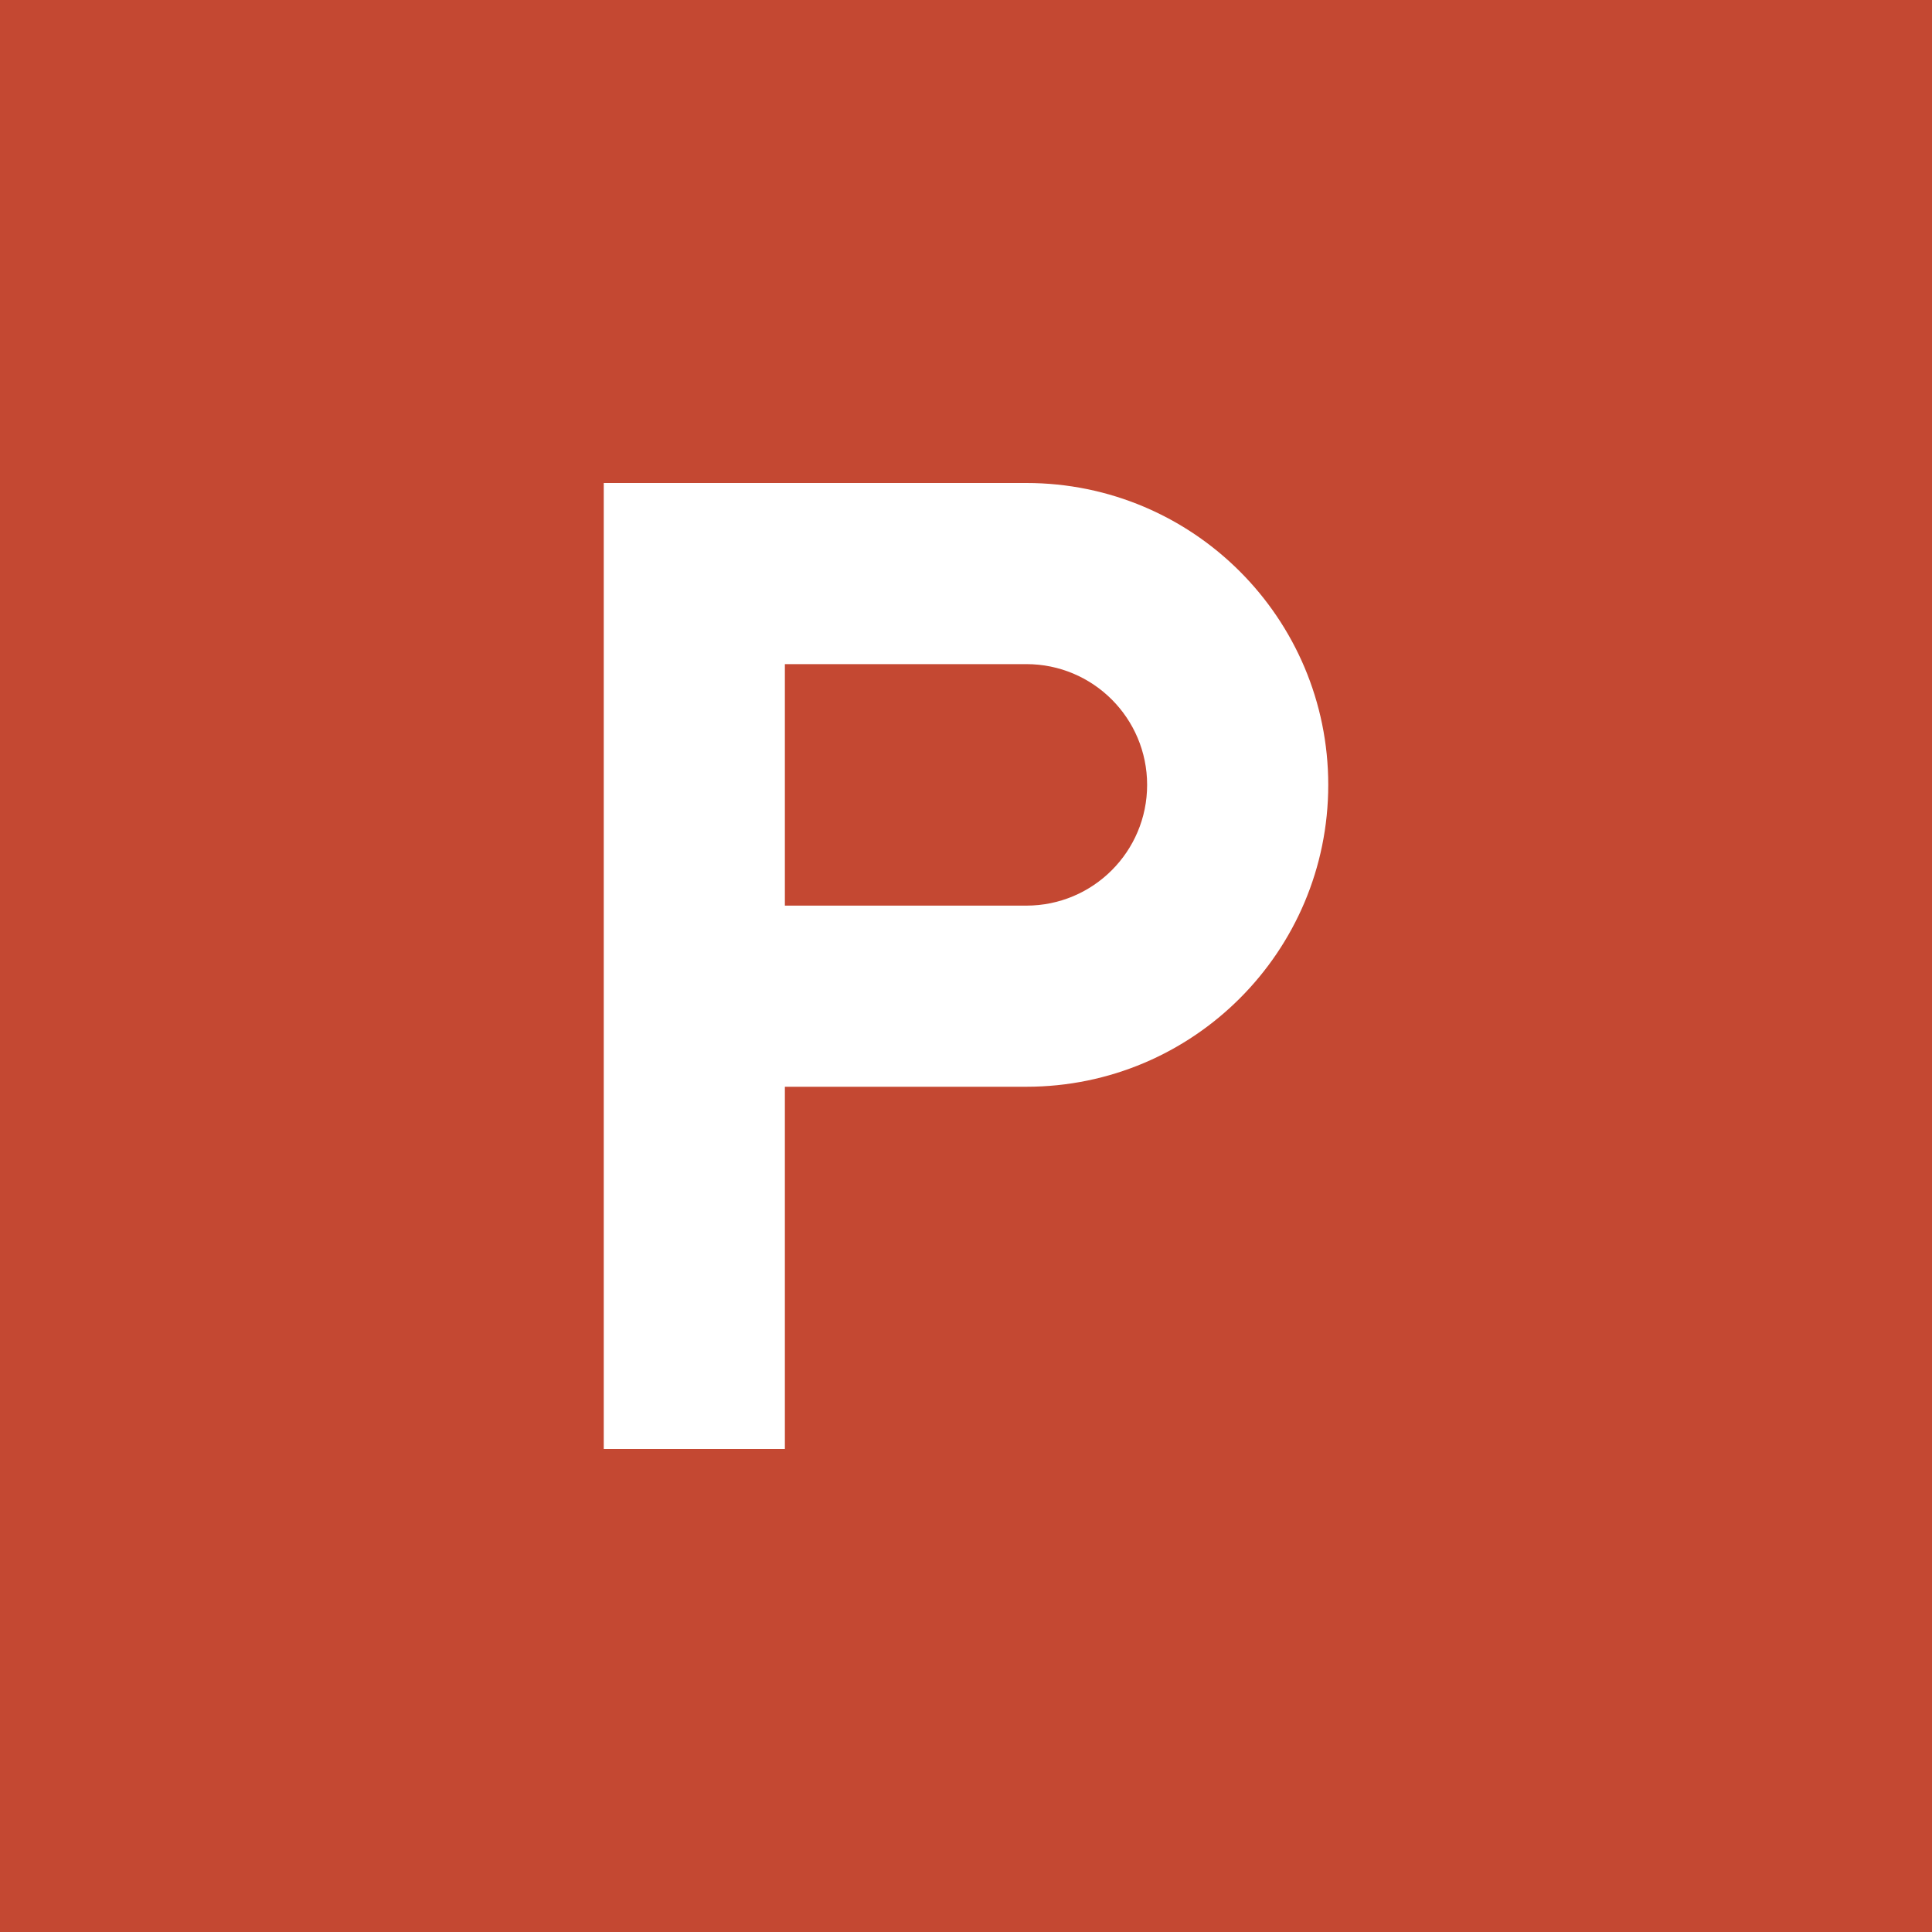
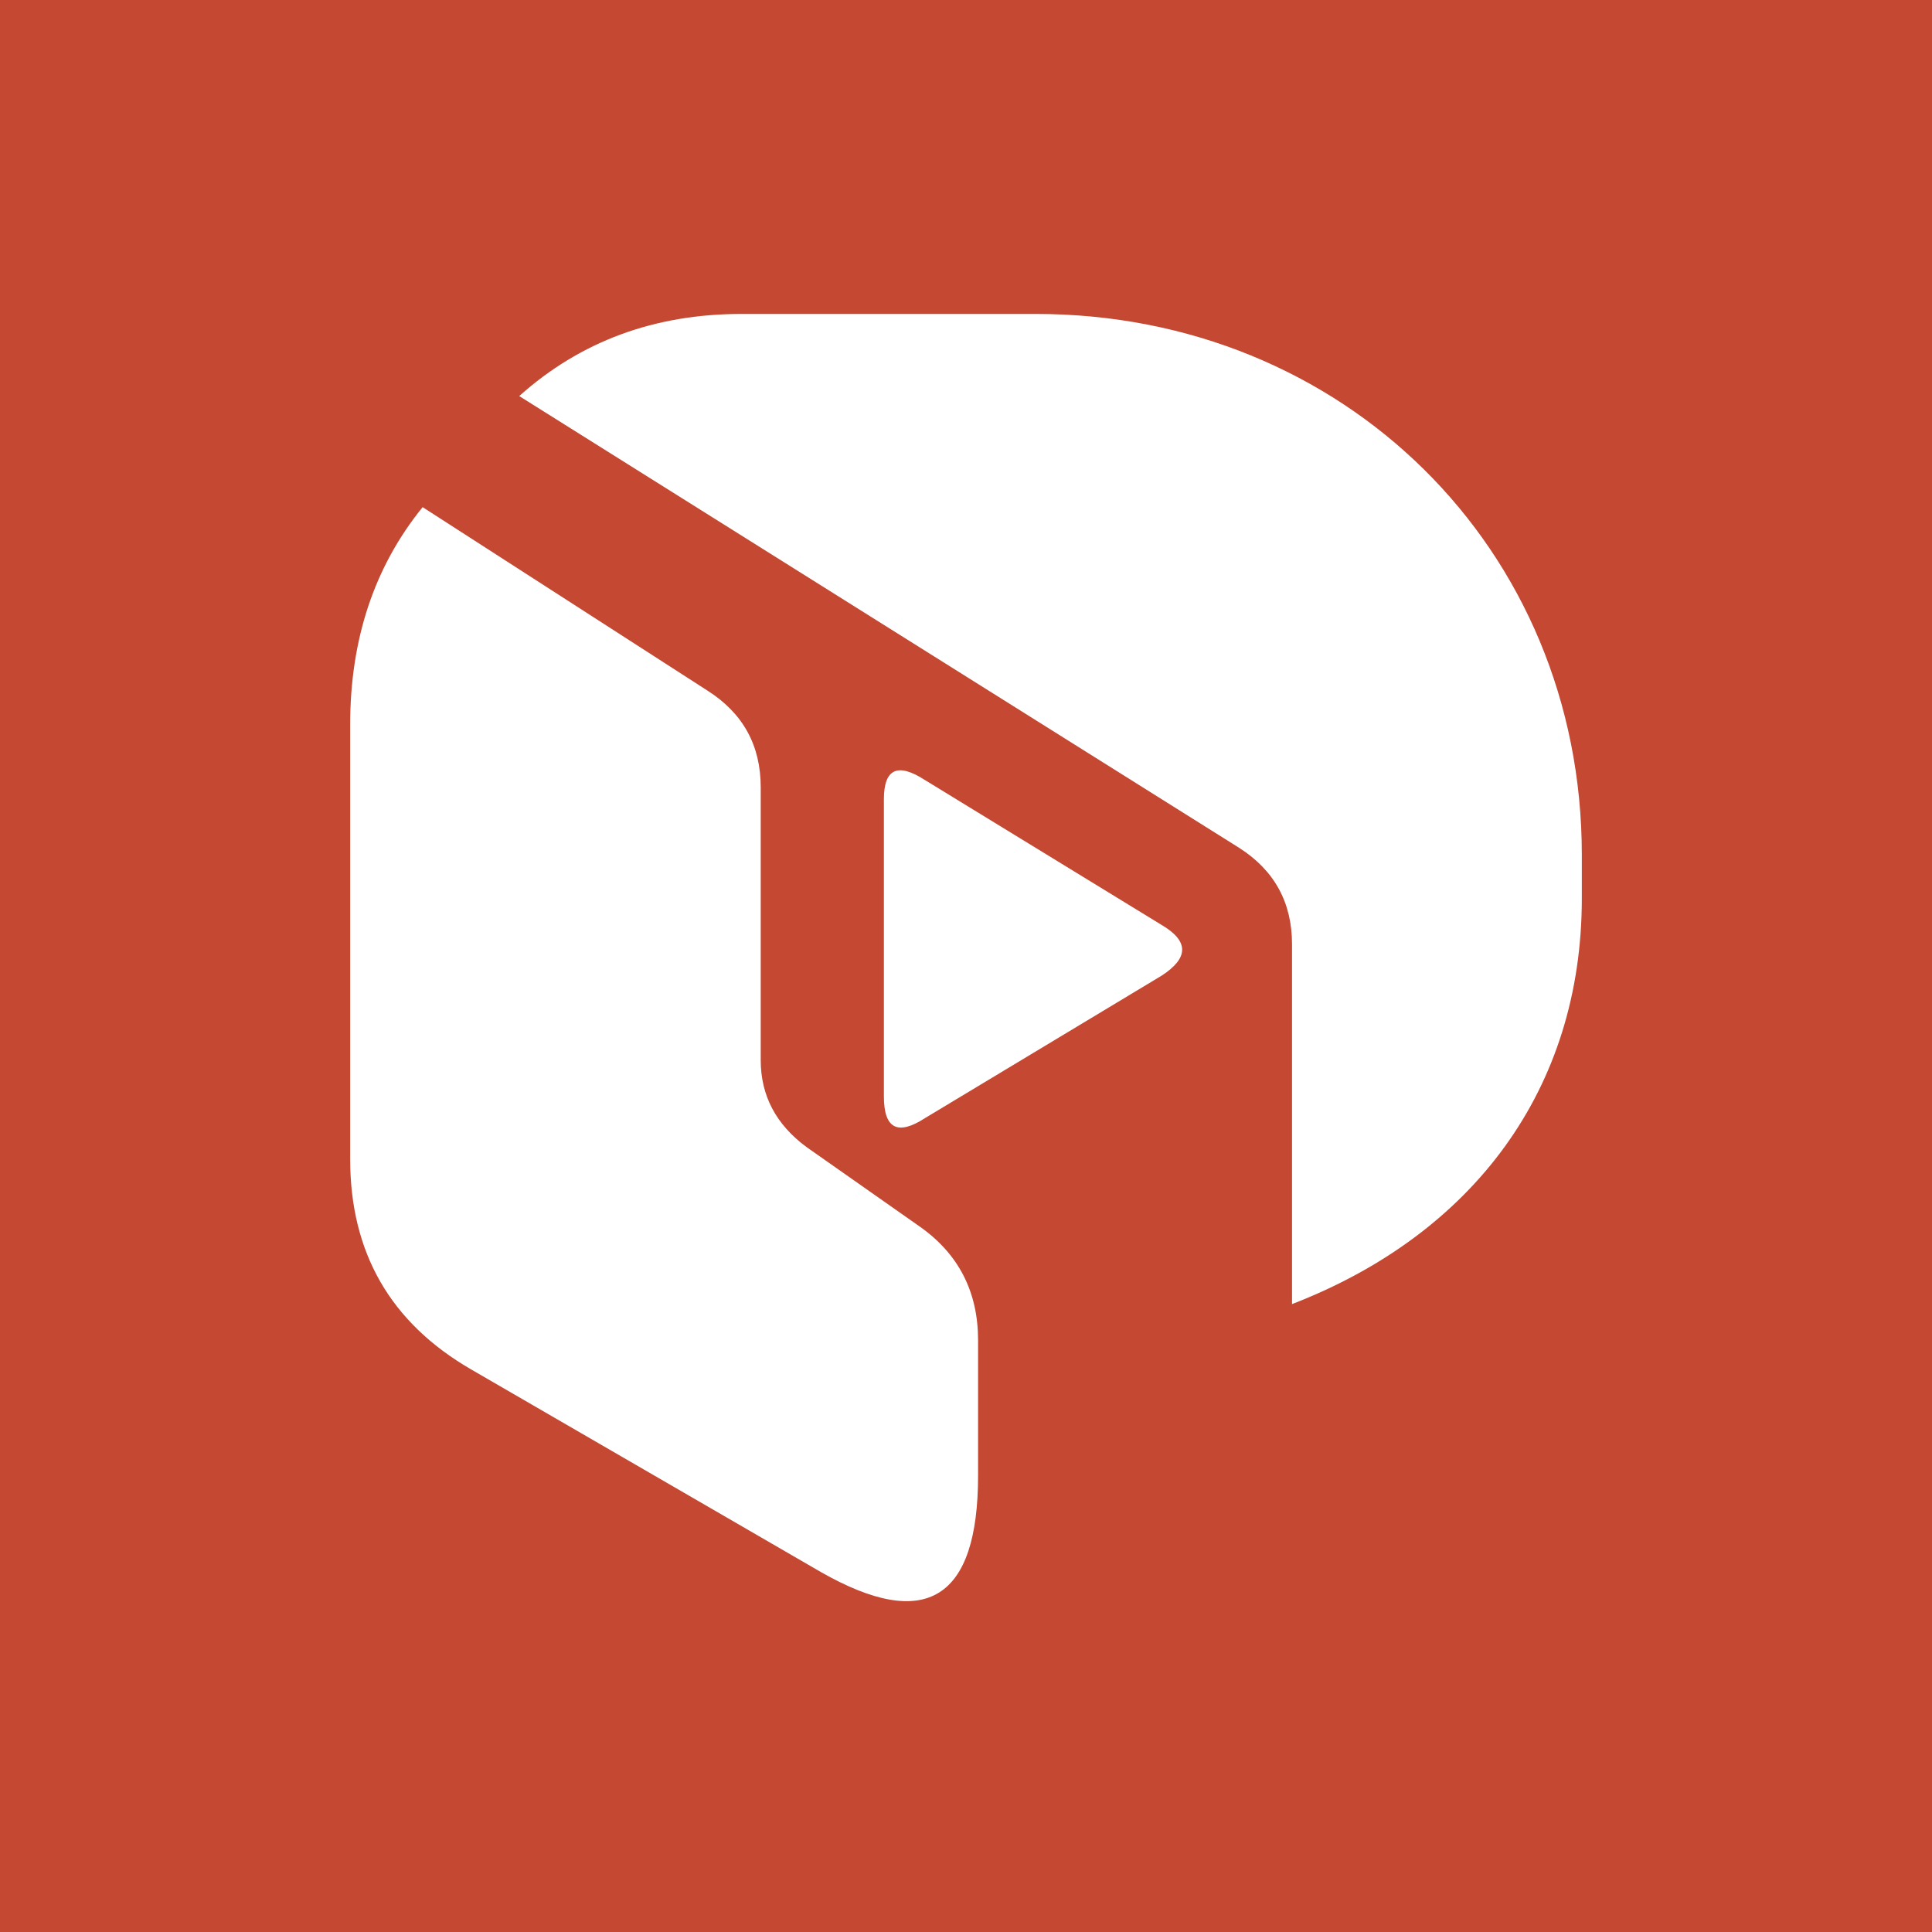
- <svg xmlns="http://www.w3.org/2000/svg" width="512" height="512" viewBox="0 0 32 32">
-   <rect width="32" height="32" rx="0" fill="#c44832" />
-   <path d="M10 24V8h7a5 5 0 0 1 0 10h-4v6zm3-9h4a2 2 0 0 0 0-4h-4z" fill="#fff" />
+ <svg xmlns="http://www.w3.org/2000/svg" width="512" height="512" viewBox="0 0 64 64">
+   <rect width="64" height="64" rx="0" fill="#c44832" />
+   <g transform="translate(32 32) scale(0.8) translate(-32 -32)">
+     <g fill="#fff" transform="translate(-1.5 0)">
+       <path d="M11 13 22.8 20.6Q25 22 25 24.6V35.9Q25 38.1 26.9 39.5L31.6 42.8Q34 44.5 34 47.5V53.1Q34 60.8 27.5 57.1L13 48.7Q8 45.8 8 40V22Q8 16.7 11 13Z" />
+       <path d="M15 8.4Q18.8 5 24.2 5H36.4C49.1 5 59 14.7 59 27.4V29.2C59 37.1 54.5 43.1 47 46V31.1Q47 28.5 44.8 27.1Z" />
+       <path d="M30.1 25.1Q30.1 23.2 31.8 24.3L41.6 30.3Q43.3 31.3 41.6 32.4L31.8 38.3Q30.1 39.4 30.1 37.4Z" />
+     </g>
+   </g>
</svg>
